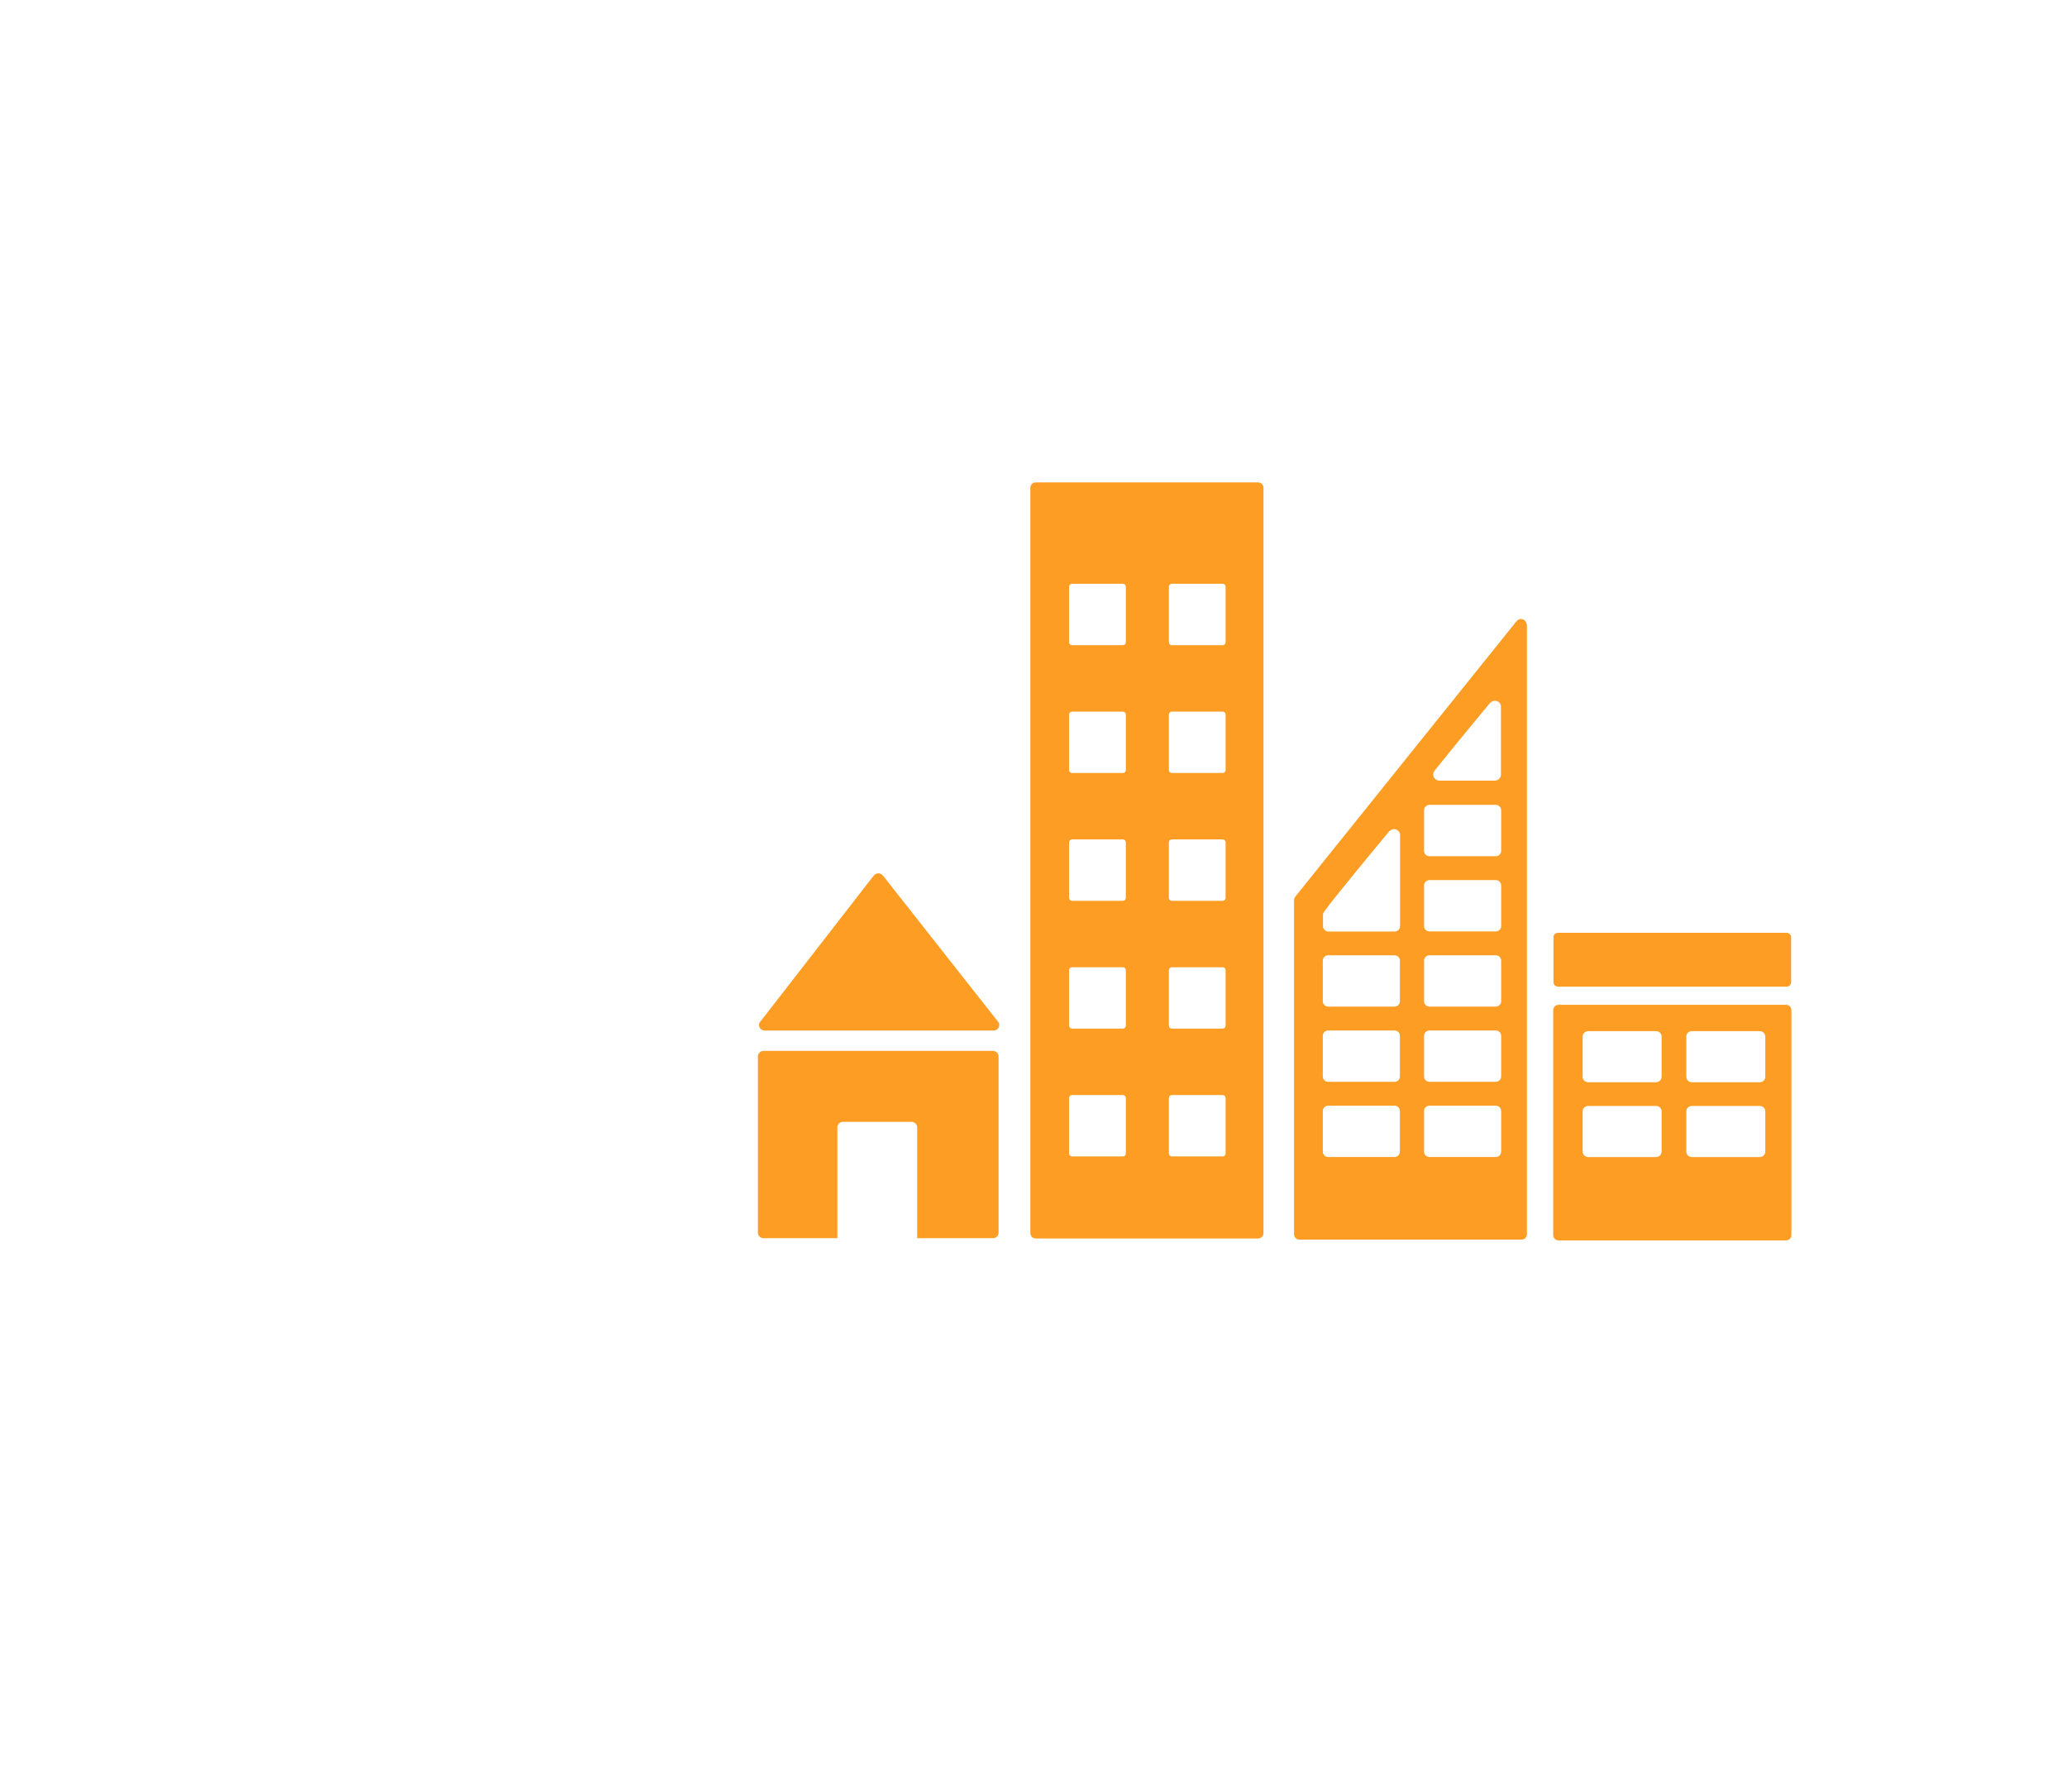
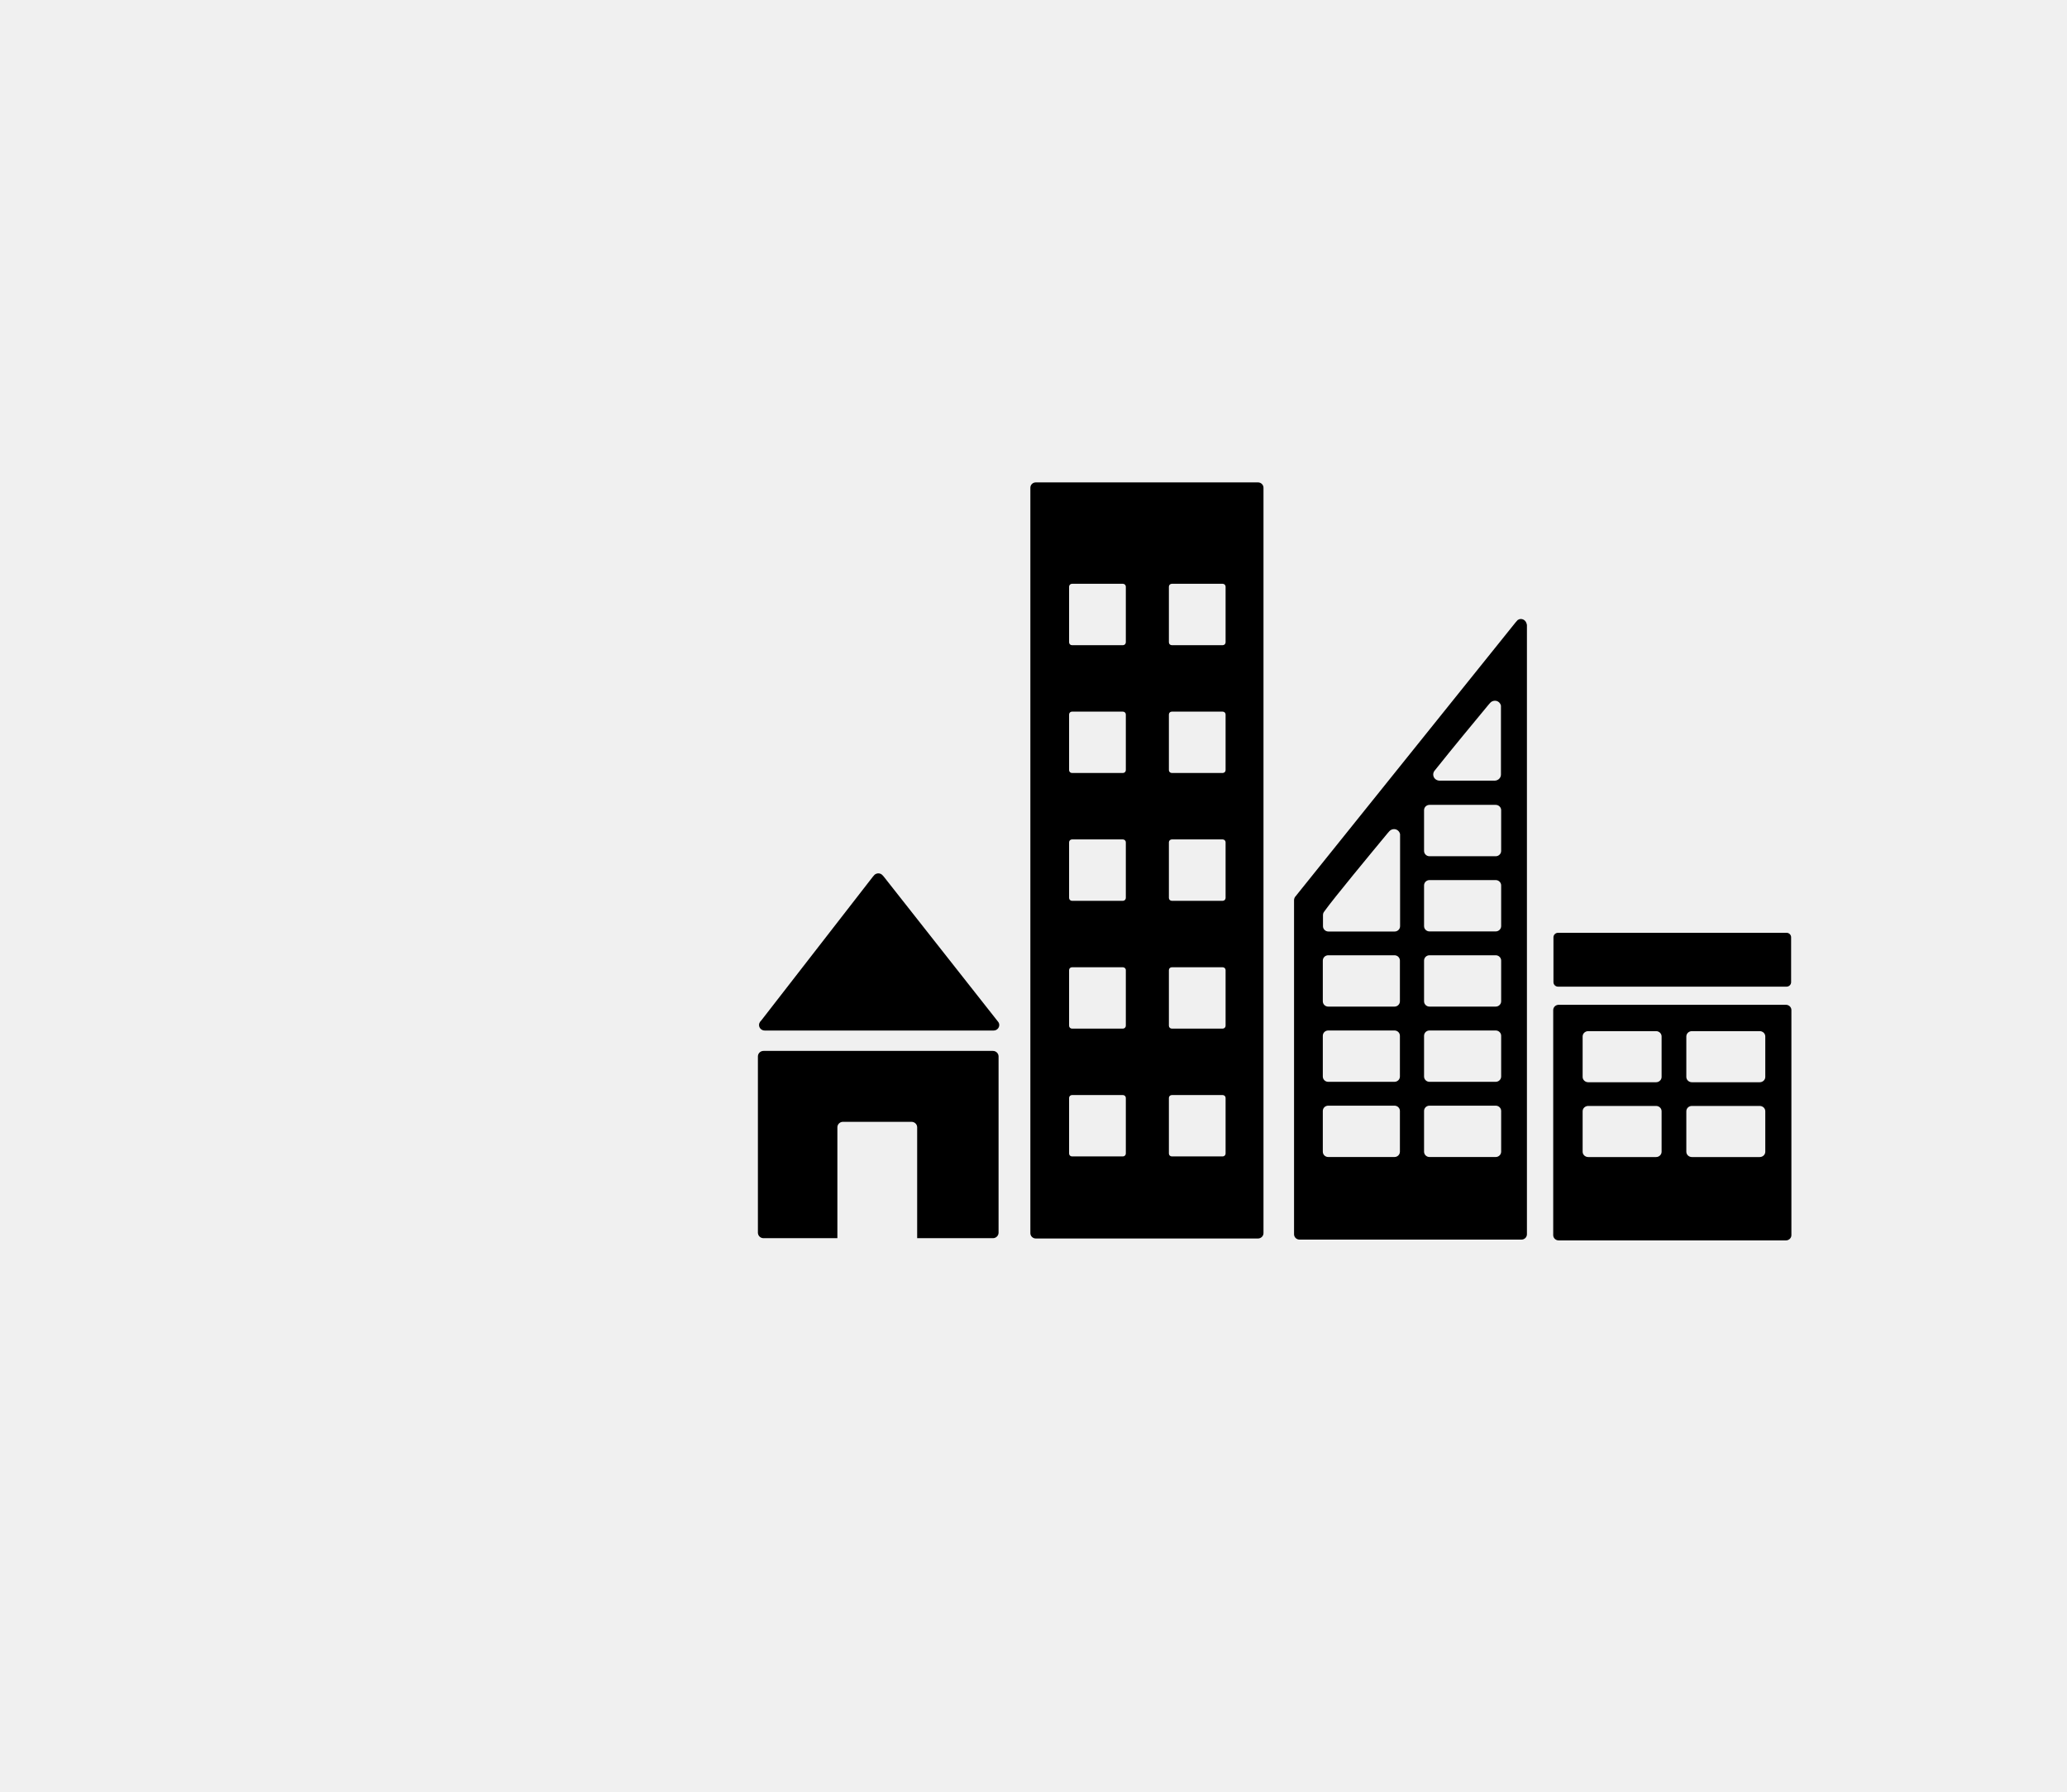
- <svg xmlns="http://www.w3.org/2000/svg" xmlns:xlink="http://www.w3.org/1999/xlink" width="60" height="52" viewBox="0 0 60 52">
+ <svg xmlns="http://www.w3.org/2000/svg" width="60" height="52" viewBox="0 0 60 52">
  <defs>
    <rect id="a" width="1280" height="664" />
  </defs>
-   <g fill="none" fill-rule="evenodd" transform="translate(-778 -381)">
-     <g stroke-linecap="square">
-       <use fill="#FFFFFF" xlink:href="#a" />
-       <rect width="1281" height="665" x="-.5" y="-.5" stroke="#CBCCD0" />
-     </g>
+   <g fill-rule="evenodd" transform="translate(-778 -381)">
    <g transform="translate(440 349)">
-       <rect width="400" height="85" fill="#FFFFFF" stroke="#E6E7ED" />
-       <path fill="#FD9D24" d="M360.264,61.908 L366.843,61.908 C366.933,61.908 367.006,61.836 367.006,61.748 C367.006,61.706 366.989,61.67 366.963,61.642 L363.647,57.433 L363.615,57.399 C363.585,57.366 363.543,57.347 363.495,57.347 C363.454,57.347 363.417,57.364 363.387,57.387 L363.367,57.41 L363.337,57.444 L360.111,61.599 L360.061,61.658 C360.044,61.683 360.033,61.715 360.033,61.748 C360.033,61.836 360.106,61.908 360.197,61.908 L360.264,61.908 Z M360.163,62.5 C360.073,62.5 360,62.572 360,62.66 L360,67.775 C360,67.863 360.073,67.935 360.163,67.935 L362.307,67.935 L362.307,64.717 C362.307,64.629 362.38,64.558 362.47,64.558 L364.459,64.558 C364.55,64.558 364.623,64.629 364.623,64.717 L364.623,67.935 L366.823,67.935 C366.912,67.935 366.986,67.863 366.986,67.775 L366.986,62.66 C366.986,62.572 366.912,62.5 366.823,62.5 L360.163,62.5 Z M389.242,63.255 C389.242,63.34 389.17,63.409 389.08,63.409 L387.112,63.409 C387.022,63.409 386.95,63.34 386.95,63.255 L386.95,62.08 C386.95,61.995 387.022,61.926 387.112,61.926 L389.08,61.926 C389.17,61.926 389.242,61.995 389.242,62.08 L389.242,63.255 Z M389.242,65.426 C389.242,65.511 389.17,65.58 389.08,65.58 L387.112,65.58 C387.022,65.58 386.95,65.511 386.95,65.426 L386.95,64.251 C386.95,64.165 387.022,64.097 387.112,64.097 L389.08,64.097 C389.17,64.097 389.242,64.165 389.242,64.251 L389.242,65.426 Z M386.232,63.255 C386.232,63.34 386.16,63.409 386.072,63.409 L384.102,63.409 C384.013,63.409 383.94,63.34 383.94,63.255 L383.94,62.08 C383.94,61.995 384.013,61.926 384.102,61.926 L386.072,61.926 C386.16,61.926 386.232,61.995 386.232,62.08 L386.232,63.255 Z M386.232,65.426 C386.232,65.511 386.16,65.58 386.072,65.58 L384.102,65.58 C384.013,65.58 383.94,65.511 383.94,65.426 L383.94,64.251 C383.94,64.165 384.013,64.097 384.102,64.097 L386.072,64.097 C386.16,64.097 386.232,64.165 386.232,64.251 L386.232,65.426 Z M383.247,61.161 C383.158,61.161 383.086,61.229 383.086,61.315 L383.086,67.847 C383.086,67.931 383.158,68 383.247,68 L389.838,68 C389.928,68 390,67.931 390,67.847 L390,61.315 C390,61.229 389.928,61.161 389.838,61.161 L383.247,61.161 Z M373.576,50.642 C373.576,50.688 373.538,50.725 373.491,50.725 L372.015,50.725 C371.968,50.725 371.93,50.688 371.93,50.642 L371.93,49.027 C371.93,48.98 371.968,48.943 372.015,48.943 L373.491,48.943 C373.538,48.943 373.576,48.98 373.576,49.027 L373.576,50.642 Z M373.576,54.351 C373.576,54.397 373.538,54.434 373.491,54.434 L372.015,54.434 C371.968,54.434 371.93,54.397 371.93,54.351 L371.93,52.735 C371.93,52.689 371.968,52.653 372.015,52.653 L373.491,52.653 C373.538,52.653 373.576,52.689 373.576,52.735 L373.576,54.351 Z M373.576,58.061 C373.576,58.106 373.538,58.144 373.491,58.144 L372.015,58.144 C371.968,58.144 371.93,58.106 371.93,58.061 L371.93,56.445 C371.93,56.399 371.968,56.362 372.015,56.362 L373.491,56.362 C373.538,56.362 373.576,56.399 373.576,56.445 L373.576,58.061 Z M373.576,61.769 C373.576,61.816 373.538,61.853 373.491,61.853 L372.015,61.853 C371.968,61.853 371.93,61.816 371.93,61.769 L371.93,60.155 C371.93,60.108 371.968,60.072 372.015,60.072 L373.491,60.072 C373.538,60.072 373.576,60.108 373.576,60.155 L373.576,61.769 Z M373.576,65.479 C373.576,65.525 373.538,65.562 373.491,65.562 L372.015,65.562 C371.968,65.562 371.93,65.525 371.93,65.479 L371.93,63.864 C371.93,63.818 371.968,63.781 372.015,63.781 L373.491,63.781 C373.538,63.781 373.576,63.818 373.576,63.864 L373.576,65.479 Z M370.68,50.642 C370.68,50.688 370.641,50.725 370.595,50.725 L369.118,50.725 C369.071,50.725 369.033,50.688 369.033,50.642 L369.033,49.027 C369.033,48.98 369.071,48.943 369.118,48.943 L370.595,48.943 C370.641,48.943 370.68,48.98 370.68,49.027 L370.68,50.642 Z M370.68,54.351 C370.68,54.397 370.641,54.434 370.595,54.434 L369.118,54.434 C369.071,54.434 369.033,54.397 369.033,54.351 L369.033,52.735 C369.033,52.689 369.071,52.653 369.118,52.653 L370.595,52.653 C370.641,52.653 370.68,52.689 370.68,52.735 L370.68,54.351 Z M370.68,58.061 C370.68,58.106 370.641,58.144 370.595,58.144 L369.118,58.144 C369.071,58.144 369.033,58.106 369.033,58.061 L369.033,56.445 C369.033,56.399 369.071,56.362 369.118,56.362 L370.595,56.362 C370.641,56.362 370.68,56.399 370.68,56.445 L370.68,58.061 Z M370.68,61.769 C370.68,61.816 370.641,61.853 370.595,61.853 L369.118,61.853 C369.071,61.853 369.033,61.816 369.033,61.769 L369.033,60.155 C369.033,60.108 369.071,60.072 369.118,60.072 L370.595,60.072 C370.641,60.072 370.68,60.108 370.68,60.155 L370.68,61.769 Z M370.68,65.479 C370.68,65.525 370.641,65.562 370.595,65.562 L369.118,65.562 C369.071,65.562 369.033,65.525 369.033,65.479 L369.033,63.864 C369.033,63.818 369.071,63.781 369.118,63.781 L370.595,63.781 C370.641,63.781 370.68,63.818 370.68,63.864 L370.68,65.479 Z M368.067,46 C367.98,46 367.909,46.069 367.909,46.155 L367.909,67.789 C367.909,67.874 367.98,67.944 368.067,67.944 L374.517,67.944 C374.603,67.944 374.676,67.874 374.676,67.789 L374.676,46.155 C374.676,46.069 374.603,46 374.517,46 L368.067,46 Z M389.992,60.504 C389.992,60.577 389.933,60.635 389.86,60.635 L383.226,60.635 C383.153,60.635 383.093,60.577 383.093,60.504 L383.093,59.202 C383.093,59.13 383.153,59.072 383.226,59.072 L389.86,59.072 C389.933,59.072 389.992,59.13 389.992,59.202 L389.992,60.504 Z M381.575,56.695 C381.575,56.781 381.503,56.85 381.417,56.85 L379.495,56.85 C379.407,56.85 379.337,56.781 379.337,56.695 L379.337,55.514 C379.337,55.428 379.407,55.359 379.495,55.359 L381.417,55.359 C381.503,55.359 381.575,55.428 381.575,55.514 L381.575,56.695 Z M381.575,58.878 C381.575,58.963 381.503,59.032 381.417,59.032 L379.495,59.032 C379.407,59.032 379.337,58.963 379.337,58.878 L379.337,57.697 C379.337,57.611 379.407,57.542 379.495,57.542 L381.417,57.542 C381.503,57.542 381.575,57.611 381.575,57.697 L381.575,58.878 Z M381.575,61.06 C381.575,61.145 381.503,61.214 381.417,61.214 L379.495,61.214 C379.407,61.214 379.337,61.145 379.337,61.06 L379.337,59.879 C379.337,59.793 379.407,59.724 379.495,59.724 L381.417,59.724 C381.503,59.724 381.575,59.793 381.575,59.879 L381.575,61.06 Z M381.575,63.243 C381.575,63.328 381.503,63.397 381.417,63.397 L379.495,63.397 C379.407,63.397 379.337,63.328 379.337,63.243 L379.337,62.061 C379.337,61.975 379.407,61.907 379.495,61.907 L381.417,61.907 C381.503,61.907 381.575,61.975 381.575,62.061 L381.575,63.243 Z M381.575,65.424 C381.575,65.51 381.503,65.579 381.417,65.579 L379.495,65.579 C379.407,65.579 379.337,65.51 379.337,65.424 L379.337,64.243 C379.337,64.157 379.407,64.089 379.495,64.089 L381.417,64.089 C381.503,64.089 381.575,64.157 381.575,64.243 L381.575,65.424 Z M378.641,56.279 L378.641,56.336 L378.641,58.88 C378.641,58.966 378.57,59.035 378.483,59.035 L376.562,59.035 C376.474,59.035 376.403,58.966 376.403,58.88 L376.403,58.566 L376.403,58.553 C376.404,58.532 376.408,58.513 376.415,58.495 C376.418,58.489 376.419,58.485 376.424,58.477 C376.428,58.469 376.434,58.463 376.439,58.456 C376.443,58.449 376.451,58.44 376.457,58.431 C376.702,58.086 377.811,56.746 378.276,56.185 L378.324,56.13 C378.357,56.09 378.408,56.063 378.465,56.063 C378.554,56.063 378.624,56.127 378.641,56.209 L378.641,56.279 Z M378.636,61.06 C378.636,61.145 378.566,61.214 378.478,61.214 L376.555,61.214 C376.468,61.214 376.398,61.145 376.398,61.06 L376.398,59.879 C376.398,59.793 376.468,59.724 376.555,59.724 L378.478,59.724 C378.566,59.724 378.636,59.793 378.636,59.879 L378.636,61.06 Z M378.636,63.243 C378.636,63.328 378.566,63.397 378.478,63.397 L376.555,63.397 C376.468,63.397 376.398,63.328 376.398,63.243 L376.398,62.061 C376.398,61.975 376.468,61.907 376.555,61.907 L378.478,61.907 C378.566,61.907 378.636,61.975 378.636,62.061 L378.636,63.243 Z M378.636,65.424 C378.636,65.51 378.566,65.579 378.478,65.579 L376.555,65.579 C376.468,65.579 376.398,65.51 376.398,65.424 L376.398,64.243 C376.398,64.157 376.468,64.089 376.555,64.089 L378.478,64.089 C378.566,64.089 378.636,64.157 378.636,64.243 L378.636,65.424 Z M379.684,54.316 C380.118,53.769 380.849,52.886 381.205,52.457 L381.252,52.403 C381.285,52.363 381.337,52.337 381.394,52.337 C381.482,52.337 381.552,52.399 381.569,52.481 L381.569,52.551 L381.569,52.609 L381.569,54.478 C381.569,54.575 381.491,54.651 381.395,54.656 C381.392,54.656 381.389,54.658 381.387,54.658 C381.384,54.658 381.381,54.656 381.379,54.656 L379.873,54.656 L379.794,54.656 C379.791,54.656 379.789,54.658 379.787,54.658 C379.784,54.658 379.782,54.656 379.779,54.656 C379.681,54.651 379.603,54.575 379.603,54.478 C379.603,54.438 379.617,54.401 379.639,54.371 L379.684,54.316 Z M382.146,49.965 C382.111,49.965 382.081,49.977 382.054,49.995 C382.051,49.996 382.029,50.021 381.988,50.07 L375.648,57.962 L375.619,58 C375.585,58.032 375.564,58.075 375.563,58.123 L375.563,67.821 C375.563,67.906 375.634,67.976 375.722,67.976 L382.165,67.976 C382.253,67.976 382.323,67.906 382.323,67.821 L382.323,50.15 C382.323,50.127 382.317,50.105 382.308,50.085 C382.286,50.016 382.223,49.965 382.146,49.965 Z" />
-       <text fill="#113750" font-family="Lato-Bold, Lato" font-size="16" font-weight="bold" letter-spacing="-.3">
-         <tspan x="15" y="31">11. </tspan>
-         <tspan x="38.96" y="31" font-family="Lato-Regular, Lato" font-weight="normal">Sustainable cities and communities</tspan>
-       </text>
+       <path d="M360.264,61.908 L366.843,61.908 C366.933,61.908 367.006,61.836 367.006,61.748 C367.006,61.706 366.989,61.67 366.963,61.642 L363.647,57.433 L363.615,57.399 C363.585,57.366 363.543,57.347 363.495,57.347 C363.454,57.347 363.417,57.364 363.387,57.387 L363.367,57.41 L363.337,57.444 L360.111,61.599 L360.061,61.658 C360.044,61.683 360.033,61.715 360.033,61.748 C360.033,61.836 360.106,61.908 360.197,61.908 L360.264,61.908 Z M360.163,62.5 C360.073,62.5 360,62.572 360,62.66 L360,67.775 C360,67.863 360.073,67.935 360.163,67.935 L362.307,67.935 L362.307,64.717 C362.307,64.629 362.38,64.558 362.47,64.558 L364.459,64.558 C364.55,64.558 364.623,64.629 364.623,64.717 L364.623,67.935 L366.823,67.935 C366.912,67.935 366.986,67.863 366.986,67.775 L366.986,62.66 C366.986,62.572 366.912,62.5 366.823,62.5 L360.163,62.5 Z M389.242,63.255 C389.242,63.34 389.17,63.409 389.08,63.409 L387.112,63.409 C387.022,63.409 386.95,63.34 386.95,63.255 L386.95,62.08 C386.95,61.995 387.022,61.926 387.112,61.926 L389.08,61.926 C389.17,61.926 389.242,61.995 389.242,62.08 L389.242,63.255 Z M389.242,65.426 C389.242,65.511 389.17,65.58 389.08,65.58 L387.112,65.58 C387.022,65.58 386.95,65.511 386.95,65.426 L386.95,64.251 C386.95,64.165 387.022,64.097 387.112,64.097 L389.08,64.097 C389.17,64.097 389.242,64.165 389.242,64.251 L389.242,65.426 Z M386.232,63.255 C386.232,63.34 386.16,63.409 386.072,63.409 L384.102,63.409 C384.013,63.409 383.94,63.34 383.94,63.255 L383.94,62.08 C383.94,61.995 384.013,61.926 384.102,61.926 L386.072,61.926 C386.16,61.926 386.232,61.995 386.232,62.08 L386.232,63.255 Z M386.232,65.426 C386.232,65.511 386.16,65.58 386.072,65.58 L384.102,65.58 C384.013,65.58 383.94,65.511 383.94,65.426 L383.94,64.251 C383.94,64.165 384.013,64.097 384.102,64.097 L386.072,64.097 C386.16,64.097 386.232,64.165 386.232,64.251 L386.232,65.426 Z M383.247,61.161 C383.158,61.161 383.086,61.229 383.086,61.315 L383.086,67.847 C383.086,67.931 383.158,68 383.247,68 L389.838,68 C389.928,68 390,67.931 390,67.847 L390,61.315 C390,61.229 389.928,61.161 389.838,61.161 L383.247,61.161 Z M373.576,50.642 C373.576,50.688 373.538,50.725 373.491,50.725 L372.015,50.725 C371.968,50.725 371.93,50.688 371.93,50.642 L371.93,49.027 C371.93,48.98 371.968,48.943 372.015,48.943 L373.491,48.943 C373.538,48.943 373.576,48.98 373.576,49.027 L373.576,50.642 Z M373.576,54.351 C373.576,54.397 373.538,54.434 373.491,54.434 L372.015,54.434 C371.968,54.434 371.93,54.397 371.93,54.351 L371.93,52.735 C371.93,52.689 371.968,52.653 372.015,52.653 L373.491,52.653 C373.538,52.653 373.576,52.689 373.576,52.735 L373.576,54.351 Z M373.576,58.061 C373.576,58.106 373.538,58.144 373.491,58.144 L372.015,58.144 C371.968,58.144 371.93,58.106 371.93,58.061 L371.93,56.445 C371.93,56.399 371.968,56.362 372.015,56.362 L373.491,56.362 C373.538,56.362 373.576,56.399 373.576,56.445 L373.576,58.061 Z M373.576,61.769 C373.576,61.816 373.538,61.853 373.491,61.853 L372.015,61.853 C371.968,61.853 371.93,61.816 371.93,61.769 L371.93,60.155 C371.93,60.108 371.968,60.072 372.015,60.072 L373.491,60.072 C373.538,60.072 373.576,60.108 373.576,60.155 L373.576,61.769 Z M373.576,65.479 C373.576,65.525 373.538,65.562 373.491,65.562 L372.015,65.562 C371.968,65.562 371.93,65.525 371.93,65.479 L371.93,63.864 C371.93,63.818 371.968,63.781 372.015,63.781 L373.491,63.781 C373.538,63.781 373.576,63.818 373.576,63.864 L373.576,65.479 Z M370.68,50.642 C370.68,50.688 370.641,50.725 370.595,50.725 L369.118,50.725 C369.071,50.725 369.033,50.688 369.033,50.642 L369.033,49.027 C369.033,48.98 369.071,48.943 369.118,48.943 L370.595,48.943 C370.641,48.943 370.68,48.98 370.68,49.027 L370.68,50.642 Z M370.68,54.351 C370.68,54.397 370.641,54.434 370.595,54.434 L369.118,54.434 C369.071,54.434 369.033,54.397 369.033,54.351 L369.033,52.735 C369.033,52.689 369.071,52.653 369.118,52.653 L370.595,52.653 C370.641,52.653 370.68,52.689 370.68,52.735 L370.68,54.351 Z M370.68,58.061 C370.68,58.106 370.641,58.144 370.595,58.144 L369.118,58.144 C369.071,58.144 369.033,58.106 369.033,58.061 L369.033,56.445 C369.033,56.399 369.071,56.362 369.118,56.362 L370.595,56.362 C370.641,56.362 370.68,56.399 370.68,56.445 L370.68,58.061 Z M370.68,61.769 C370.68,61.816 370.641,61.853 370.595,61.853 L369.118,61.853 C369.071,61.853 369.033,61.816 369.033,61.769 L369.033,60.155 C369.033,60.108 369.071,60.072 369.118,60.072 L370.595,60.072 C370.641,60.072 370.68,60.108 370.68,60.155 L370.68,61.769 Z M370.68,65.479 C370.68,65.525 370.641,65.562 370.595,65.562 L369.118,65.562 C369.071,65.562 369.033,65.525 369.033,65.479 L369.033,63.864 C369.033,63.818 369.071,63.781 369.118,63.781 L370.595,63.781 C370.641,63.781 370.68,63.818 370.68,63.864 L370.68,65.479 Z M368.067,46 C367.98,46 367.909,46.069 367.909,46.155 L367.909,67.789 C367.909,67.874 367.98,67.944 368.067,67.944 L374.517,67.944 C374.603,67.944 374.676,67.874 374.676,67.789 L374.676,46.155 C374.676,46.069 374.603,46 374.517,46 L368.067,46 Z M389.992,60.504 C389.992,60.577 389.933,60.635 389.86,60.635 L383.226,60.635 C383.153,60.635 383.093,60.577 383.093,60.504 L383.093,59.202 C383.093,59.13 383.153,59.072 383.226,59.072 L389.86,59.072 C389.933,59.072 389.992,59.13 389.992,59.202 L389.992,60.504 Z M381.575,56.695 C381.575,56.781 381.503,56.85 381.417,56.85 L379.495,56.85 C379.407,56.85 379.337,56.781 379.337,56.695 L379.337,55.514 C379.337,55.428 379.407,55.359 379.495,55.359 L381.417,55.359 C381.503,55.359 381.575,55.428 381.575,55.514 L381.575,56.695 Z M381.575,58.878 C381.575,58.963 381.503,59.032 381.417,59.032 L379.495,59.032 C379.407,59.032 379.337,58.963 379.337,58.878 L379.337,57.697 C379.337,57.611 379.407,57.542 379.495,57.542 L381.417,57.542 C381.503,57.542 381.575,57.611 381.575,57.697 L381.575,58.878 Z M381.575,61.06 C381.575,61.145 381.503,61.214 381.417,61.214 L379.495,61.214 C379.407,61.214 379.337,61.145 379.337,61.06 L379.337,59.879 C379.337,59.793 379.407,59.724 379.495,59.724 L381.417,59.724 C381.503,59.724 381.575,59.793 381.575,59.879 L381.575,61.06 Z M381.575,63.243 C381.575,63.328 381.503,63.397 381.417,63.397 L379.495,63.397 C379.407,63.397 379.337,63.328 379.337,63.243 L379.337,62.061 C379.337,61.975 379.407,61.907 379.495,61.907 L381.417,61.907 C381.503,61.907 381.575,61.975 381.575,62.061 L381.575,63.243 Z M381.575,65.424 C381.575,65.51 381.503,65.579 381.417,65.579 L379.495,65.579 C379.407,65.579 379.337,65.51 379.337,65.424 L379.337,64.243 C379.337,64.157 379.407,64.089 379.495,64.089 L381.417,64.089 C381.503,64.089 381.575,64.157 381.575,64.243 L381.575,65.424 Z M378.641,56.279 L378.641,56.336 L378.641,58.88 C378.641,58.966 378.57,59.035 378.483,59.035 L376.562,59.035 C376.474,59.035 376.403,58.966 376.403,58.88 L376.403,58.566 L376.403,58.553 C376.404,58.532 376.408,58.513 376.415,58.495 C376.418,58.489 376.419,58.485 376.424,58.477 C376.428,58.469 376.434,58.463 376.439,58.456 C376.443,58.449 376.451,58.44 376.457,58.431 C376.702,58.086 377.811,56.746 378.276,56.185 L378.324,56.13 C378.357,56.09 378.408,56.063 378.465,56.063 C378.554,56.063 378.624,56.127 378.641,56.209 L378.641,56.279 Z M378.636,61.06 C378.636,61.145 378.566,61.214 378.478,61.214 L376.555,61.214 C376.468,61.214 376.398,61.145 376.398,61.06 L376.398,59.879 C376.398,59.793 376.468,59.724 376.555,59.724 L378.478,59.724 C378.566,59.724 378.636,59.793 378.636,59.879 L378.636,61.06 Z M378.636,63.243 C378.636,63.328 378.566,63.397 378.478,63.397 L376.555,63.397 C376.468,63.397 376.398,63.328 376.398,63.243 L376.398,62.061 C376.398,61.975 376.468,61.907 376.555,61.907 L378.478,61.907 C378.566,61.907 378.636,61.975 378.636,62.061 L378.636,63.243 Z M378.636,65.424 C378.636,65.51 378.566,65.579 378.478,65.579 L376.555,65.579 C376.468,65.579 376.398,65.51 376.398,65.424 L376.398,64.243 C376.398,64.157 376.468,64.089 376.555,64.089 L378.478,64.089 C378.566,64.089 378.636,64.157 378.636,64.243 L378.636,65.424 Z M379.684,54.316 C380.118,53.769 380.849,52.886 381.205,52.457 L381.252,52.403 C381.285,52.363 381.337,52.337 381.394,52.337 C381.482,52.337 381.552,52.399 381.569,52.481 L381.569,52.551 L381.569,52.609 L381.569,54.478 C381.569,54.575 381.491,54.651 381.395,54.656 C381.392,54.656 381.389,54.658 381.387,54.658 C381.384,54.658 381.381,54.656 381.379,54.656 L379.873,54.656 L379.794,54.656 C379.791,54.656 379.789,54.658 379.787,54.658 C379.784,54.658 379.782,54.656 379.779,54.656 C379.681,54.651 379.603,54.575 379.603,54.478 C379.603,54.438 379.617,54.401 379.639,54.371 L379.684,54.316 Z M382.146,49.965 C382.111,49.965 382.081,49.977 382.054,49.995 C382.051,49.996 382.029,50.021 381.988,50.07 L375.648,57.962 L375.619,58 C375.585,58.032 375.564,58.075 375.563,58.123 L375.563,67.821 C375.563,67.906 375.634,67.976 375.722,67.976 L382.165,67.976 C382.253,67.976 382.323,67.906 382.323,67.821 L382.323,50.15 C382.323,50.127 382.317,50.105 382.308,50.085 C382.286,50.016 382.223,49.965 382.146,49.965 Z" />
    </g>
  </g>
</svg>
